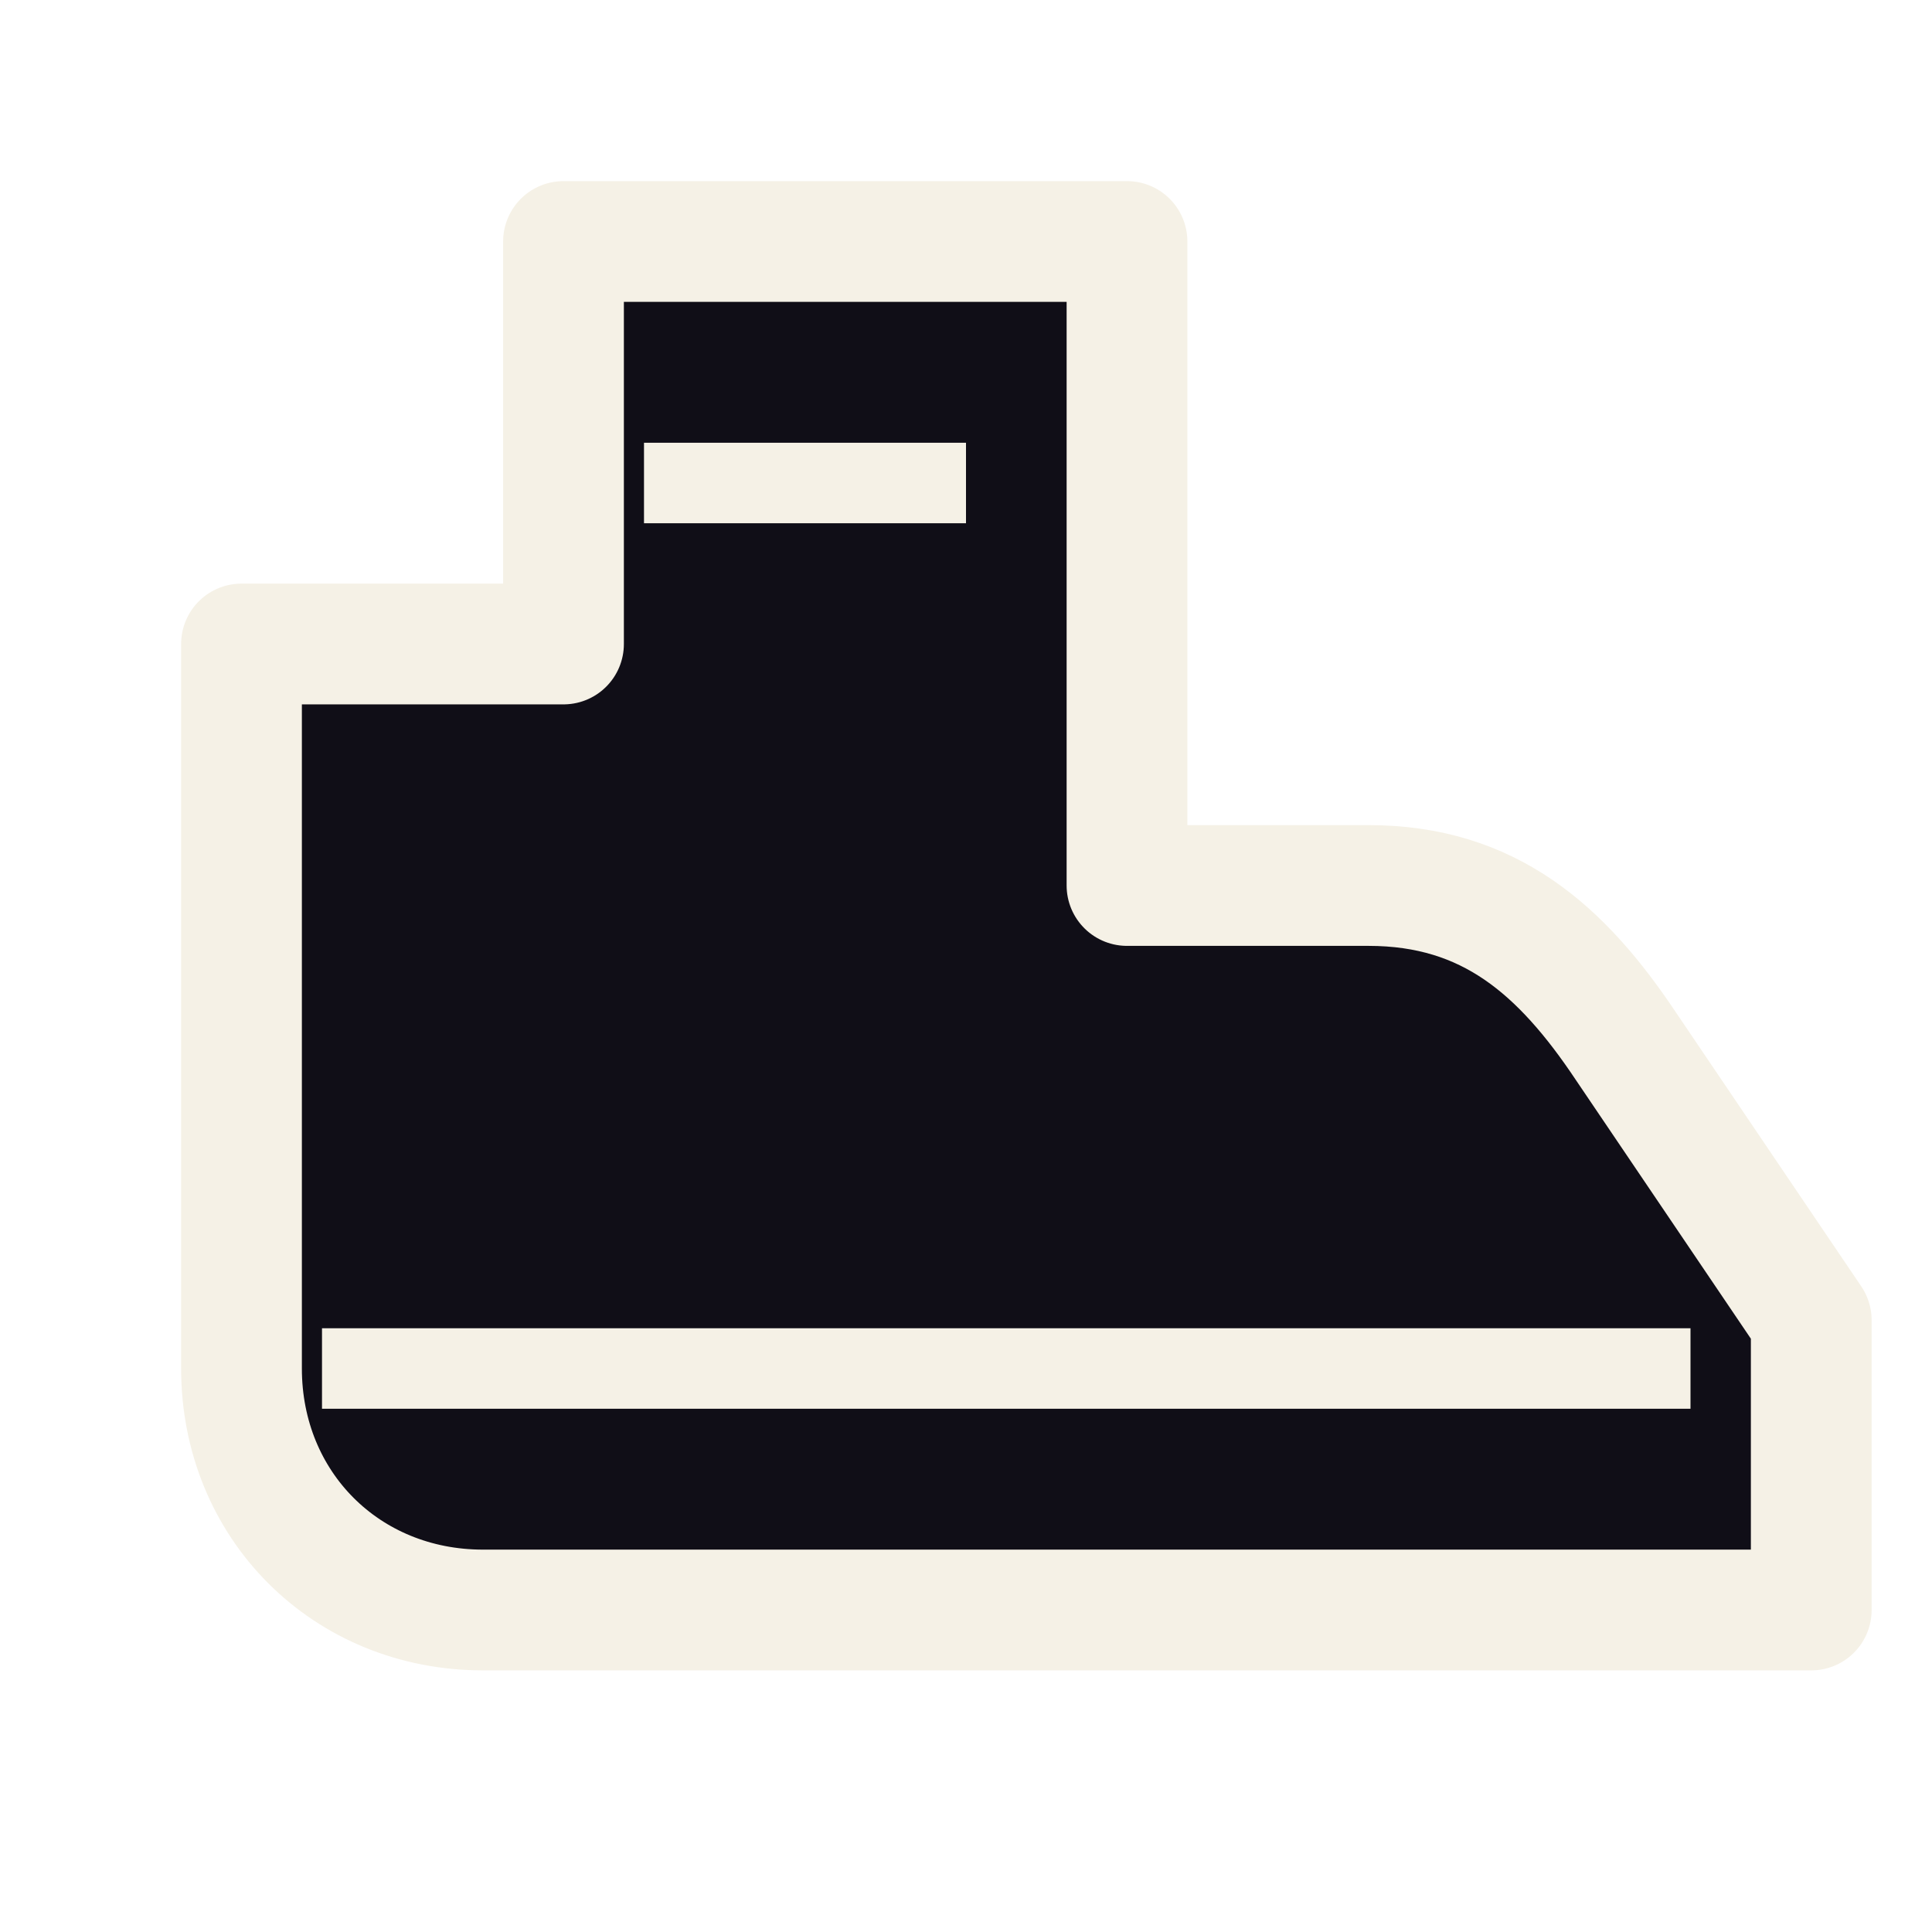
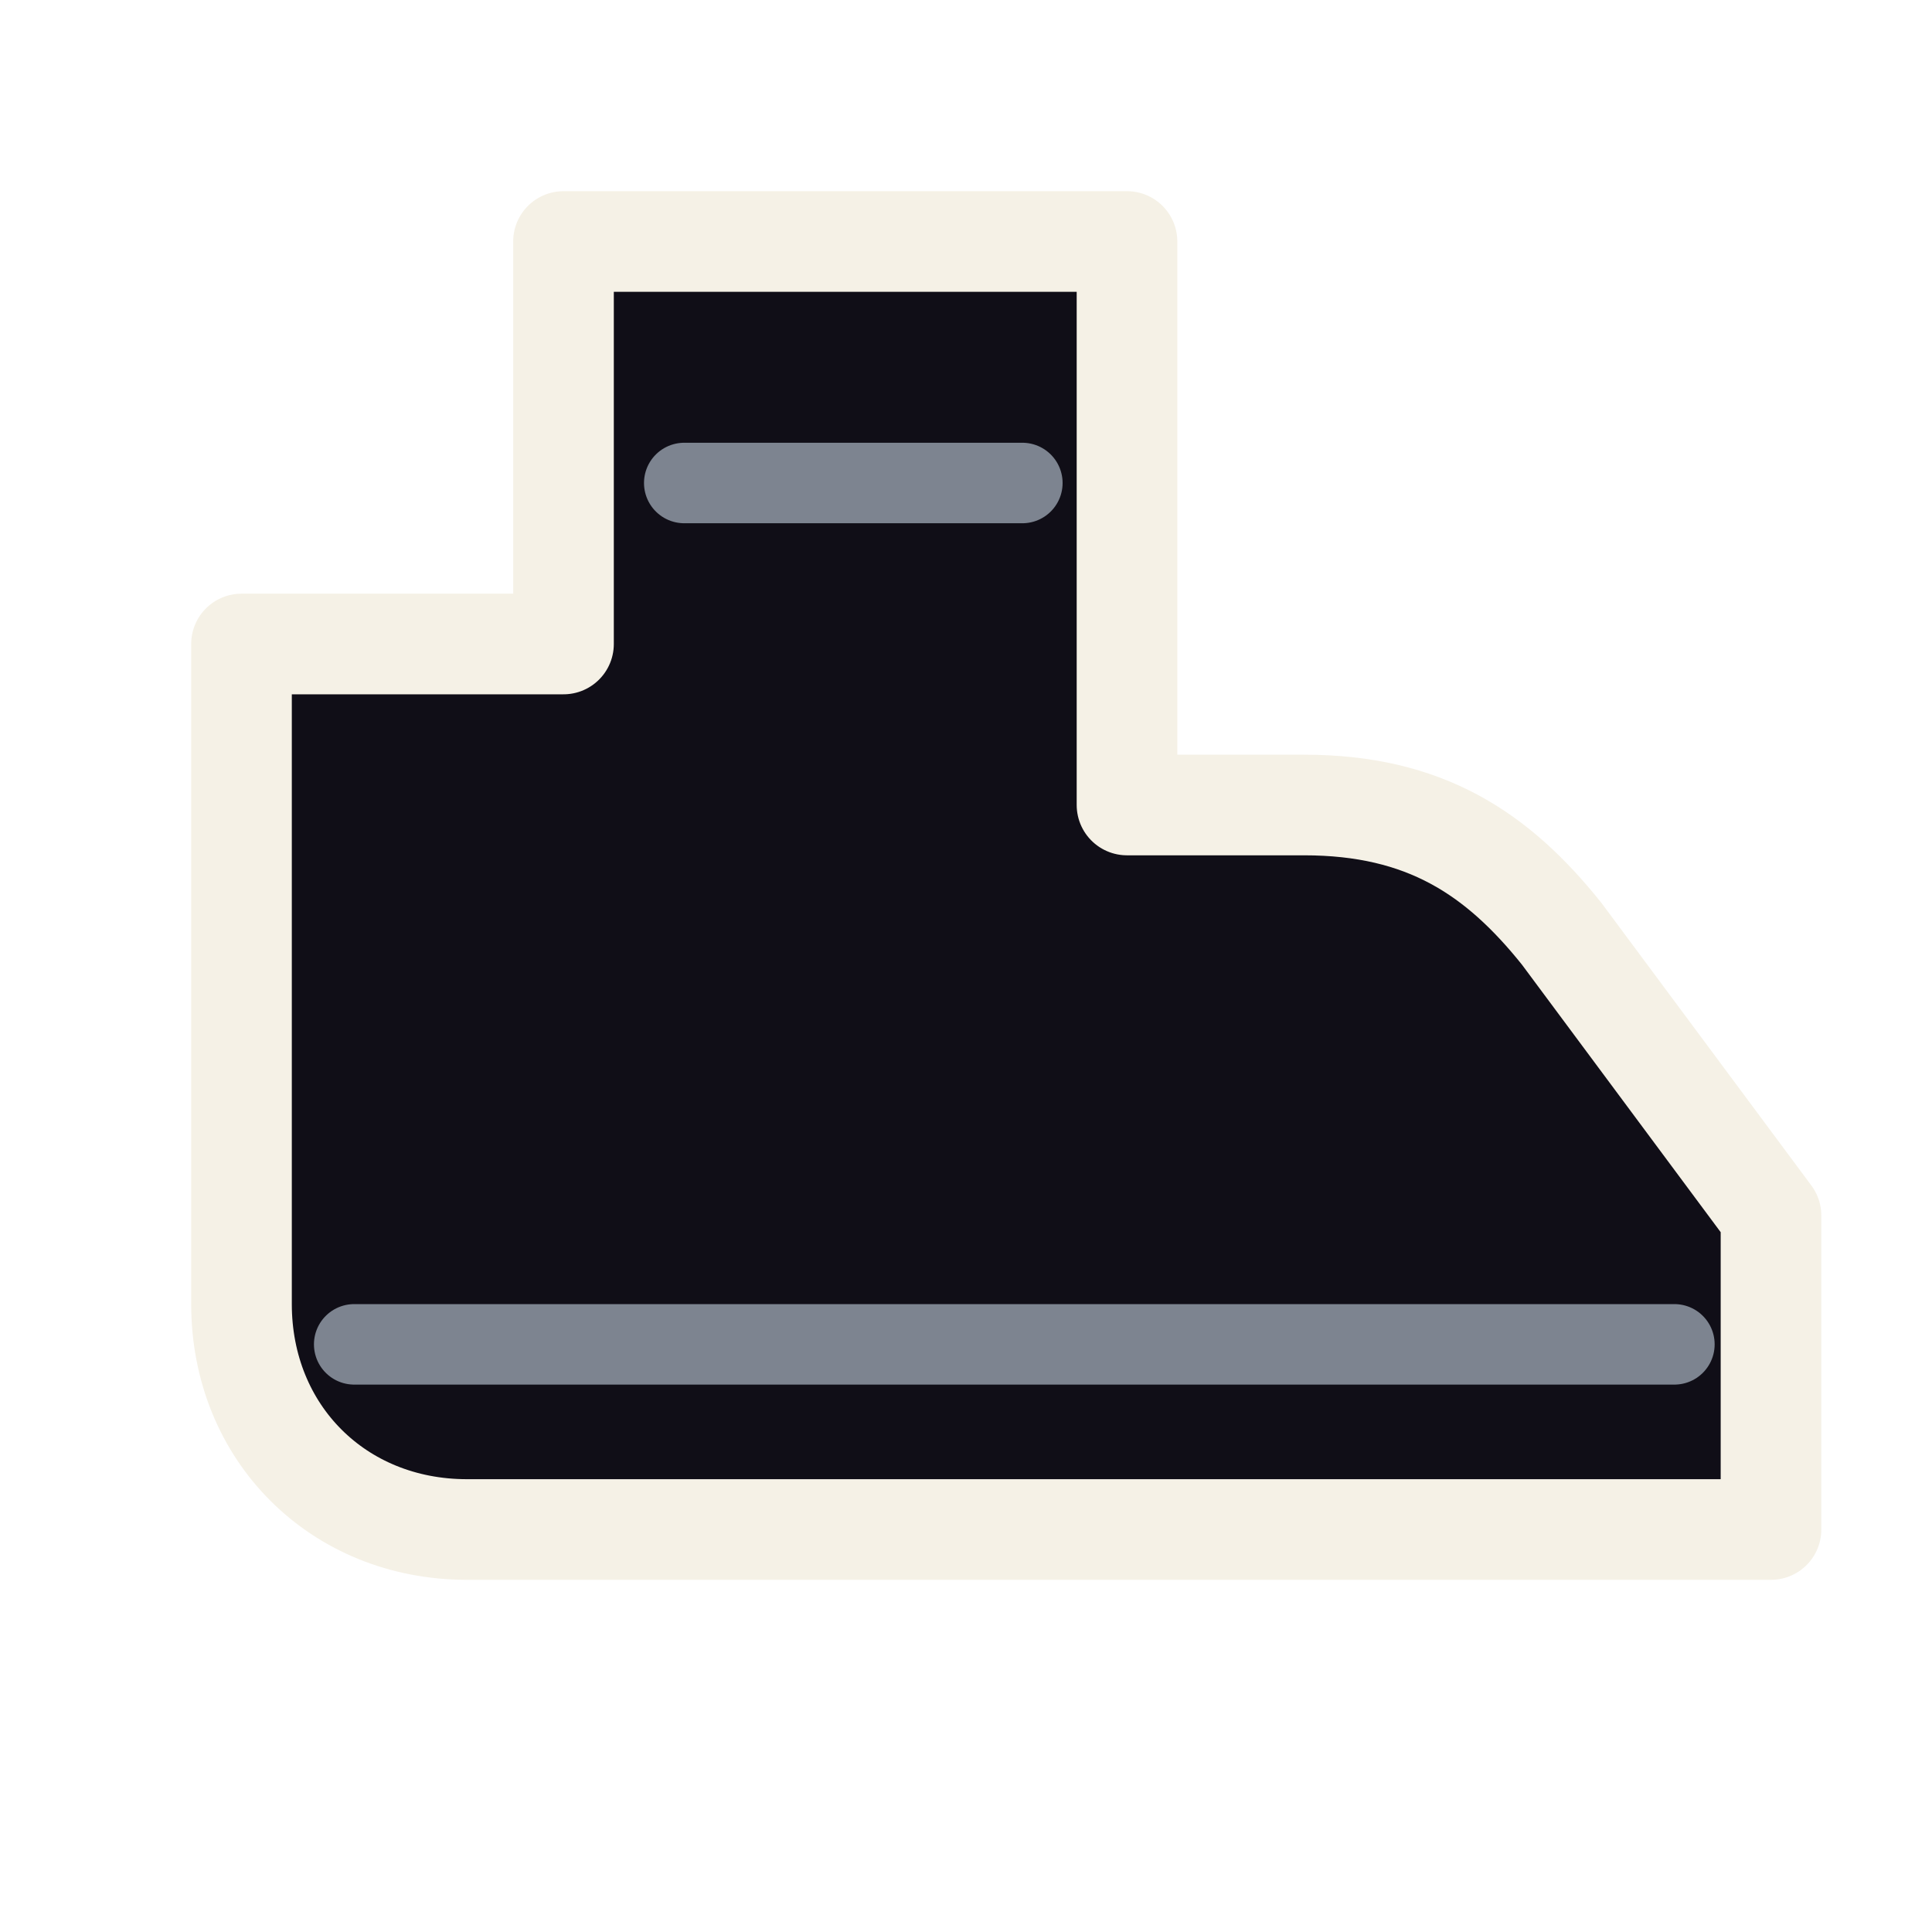
<svg xmlns="http://www.w3.org/2000/svg" width="24" height="24" viewBox="0 0 24 24">
-   <path fill="#100e17" stroke="#f5f1e6" stroke-width="1.5" stroke-linejoin="round" d="M7 3h7v8h3c1.5 0 2.4.8 3.2 2l2.3 3.4V20H6c-1.7 0-3-1.3-3-3V8h4Z" />
-   <path fill="none" stroke="#f5f1e6" stroke-width="1" d="M4 17h17M8 6h4" />
+   <path fill="#100e17" stroke="#f5f1e6" stroke-width="1.25" stroke-linejoin="round" d="M7 3h7v7h2.2c1.5 0 2.4.6 3.2 1.6l2.6 3.5V19H5.8C4.2 19 3 17.8 3 16.2V8h4Z" />
+   <path fill="none" stroke="#7d8490" stroke-width="1" stroke-linecap="round" d="M4.4 16.7h16.4M8.5 6h4.2" />
</svg>
